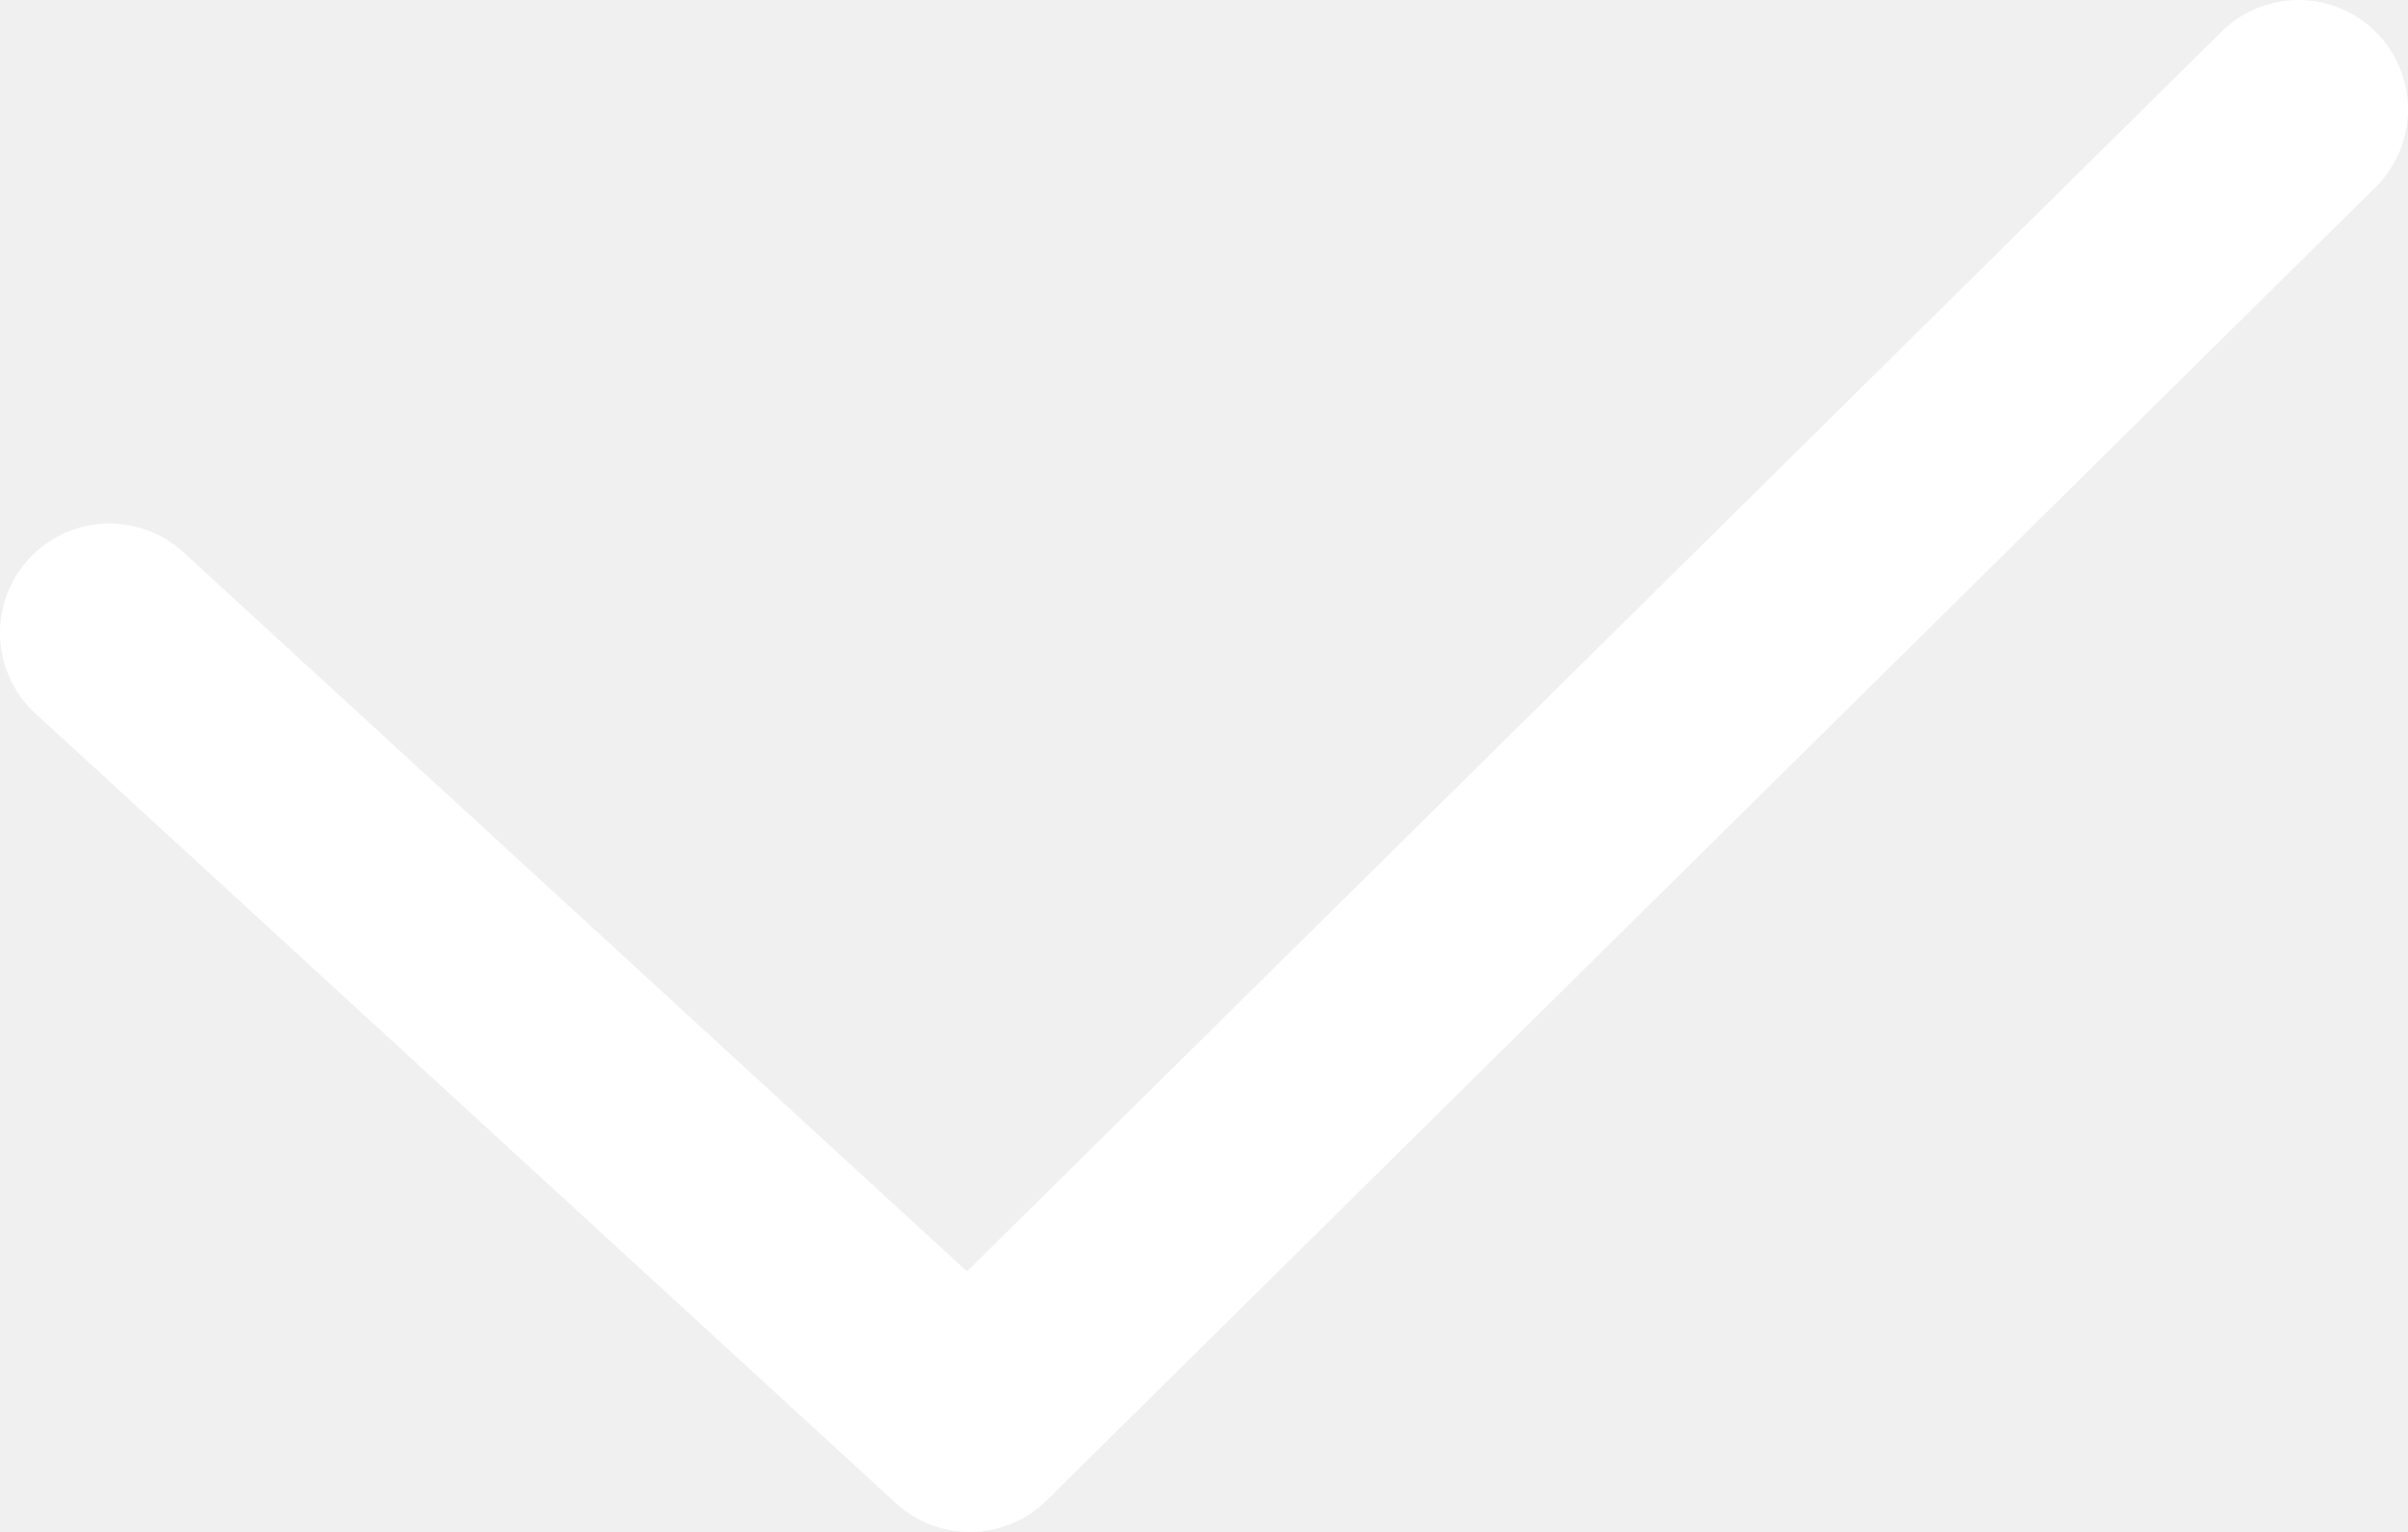
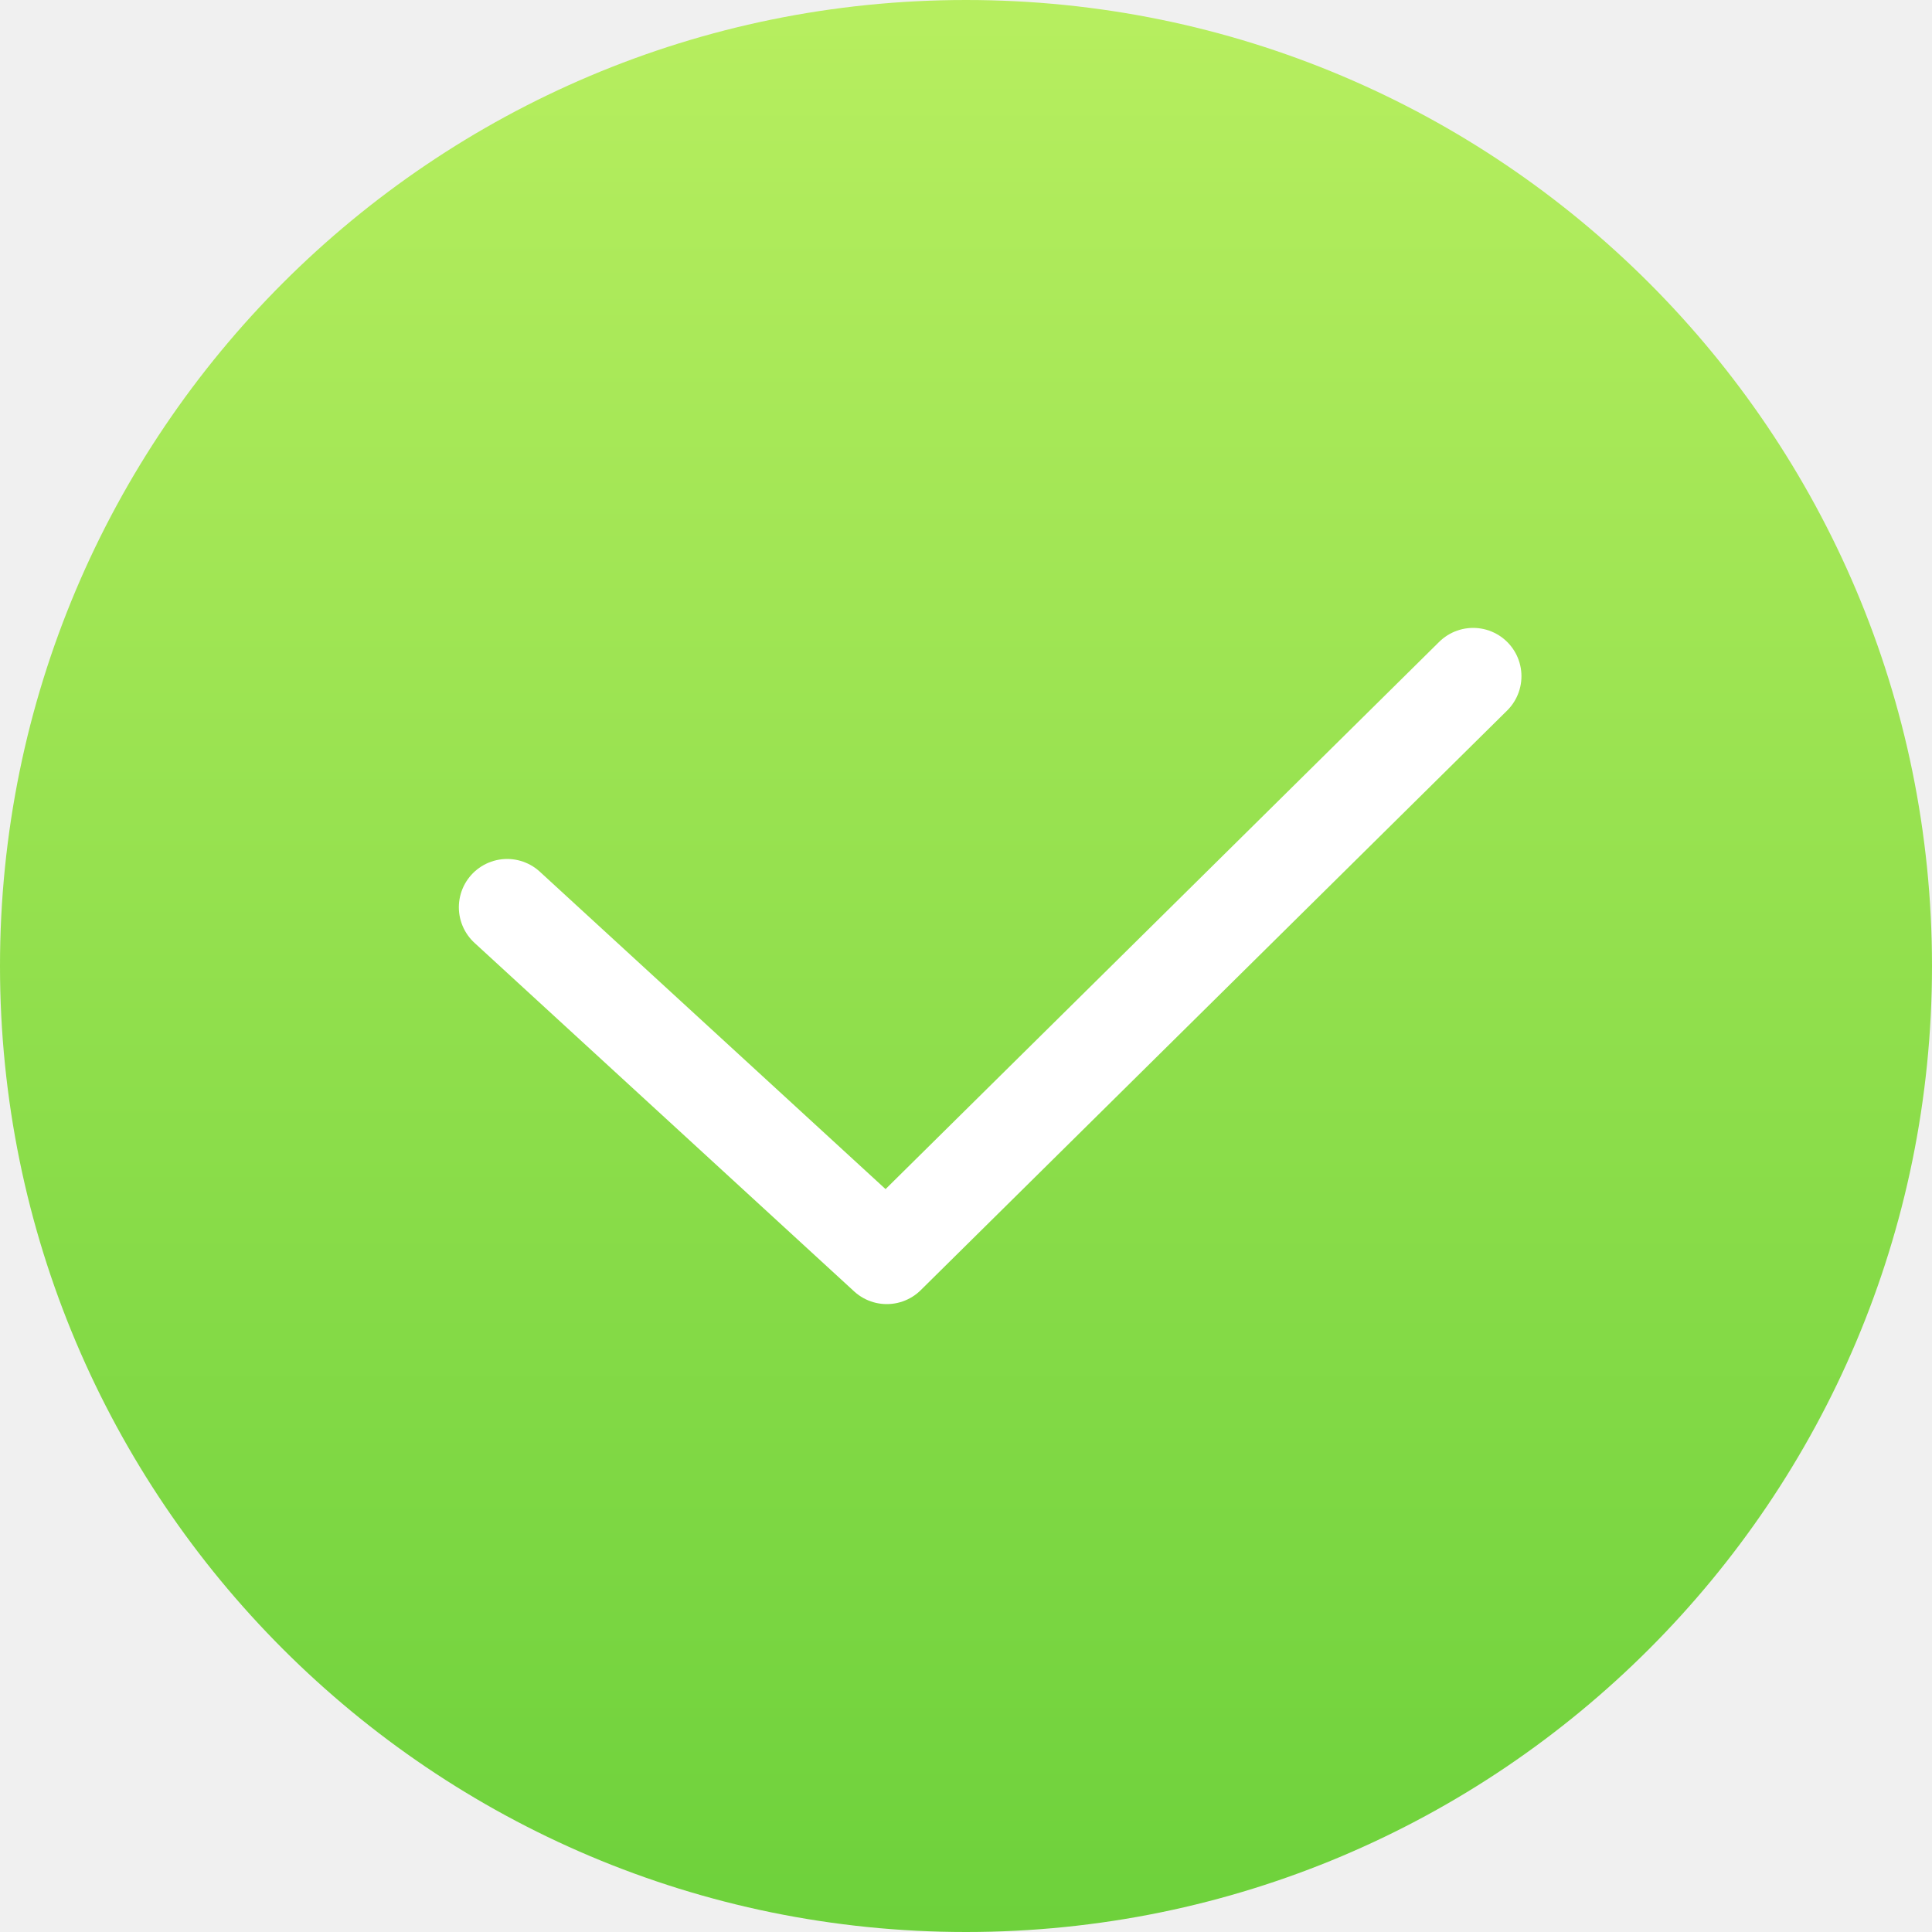
- <svg xmlns="http://www.w3.org/2000/svg" width="44px" height="28px" viewBox="0 0 44 28" version="1.1">
-   <g id="组件" stroke="none" stroke-width="1" fill="none" fill-rule="evenodd" stroke-linecap="round" stroke-linejoin="round">
-     <g id="icon/成功" transform="translate(-18, -26)" stroke="#FFFFFF" stroke-width="4">
-       <g id="icon">
-         <polyline id="成功" points="20 37.568 35.72 52 60 28" />
-       </g>
+ <svg xmlns="http://www.w3.org/2000/svg" width="80px" height="80px" viewBox="0 0 80 80" version="1.1">
+   <defs>
+     <linearGradient x1="50%" y1="-29.383%" x2="50%" y2="100%" id="linearGradient-1">
+       <stop stop-color="#CDF76A" offset="0%" />
+       <stop stop-color="#6DD13B" offset="100%" />
+     </linearGradient>
+   </defs>
+   <g id="icon/成功" stroke="none" stroke-width="1" fill="none" fill-rule="evenodd">
+     <g id="icon">
+       <circle id="Oval-2" fill="url(#linearGradient-1)" cx="40" cy="40" r="40" />
+       <polyline id="成功" stroke="#FFFFFF" stroke-width="4" stroke-linecap="round" stroke-linejoin="round" points="21 37.568 36.72 52 61 28" />
    </g>
  </g>
</svg>
